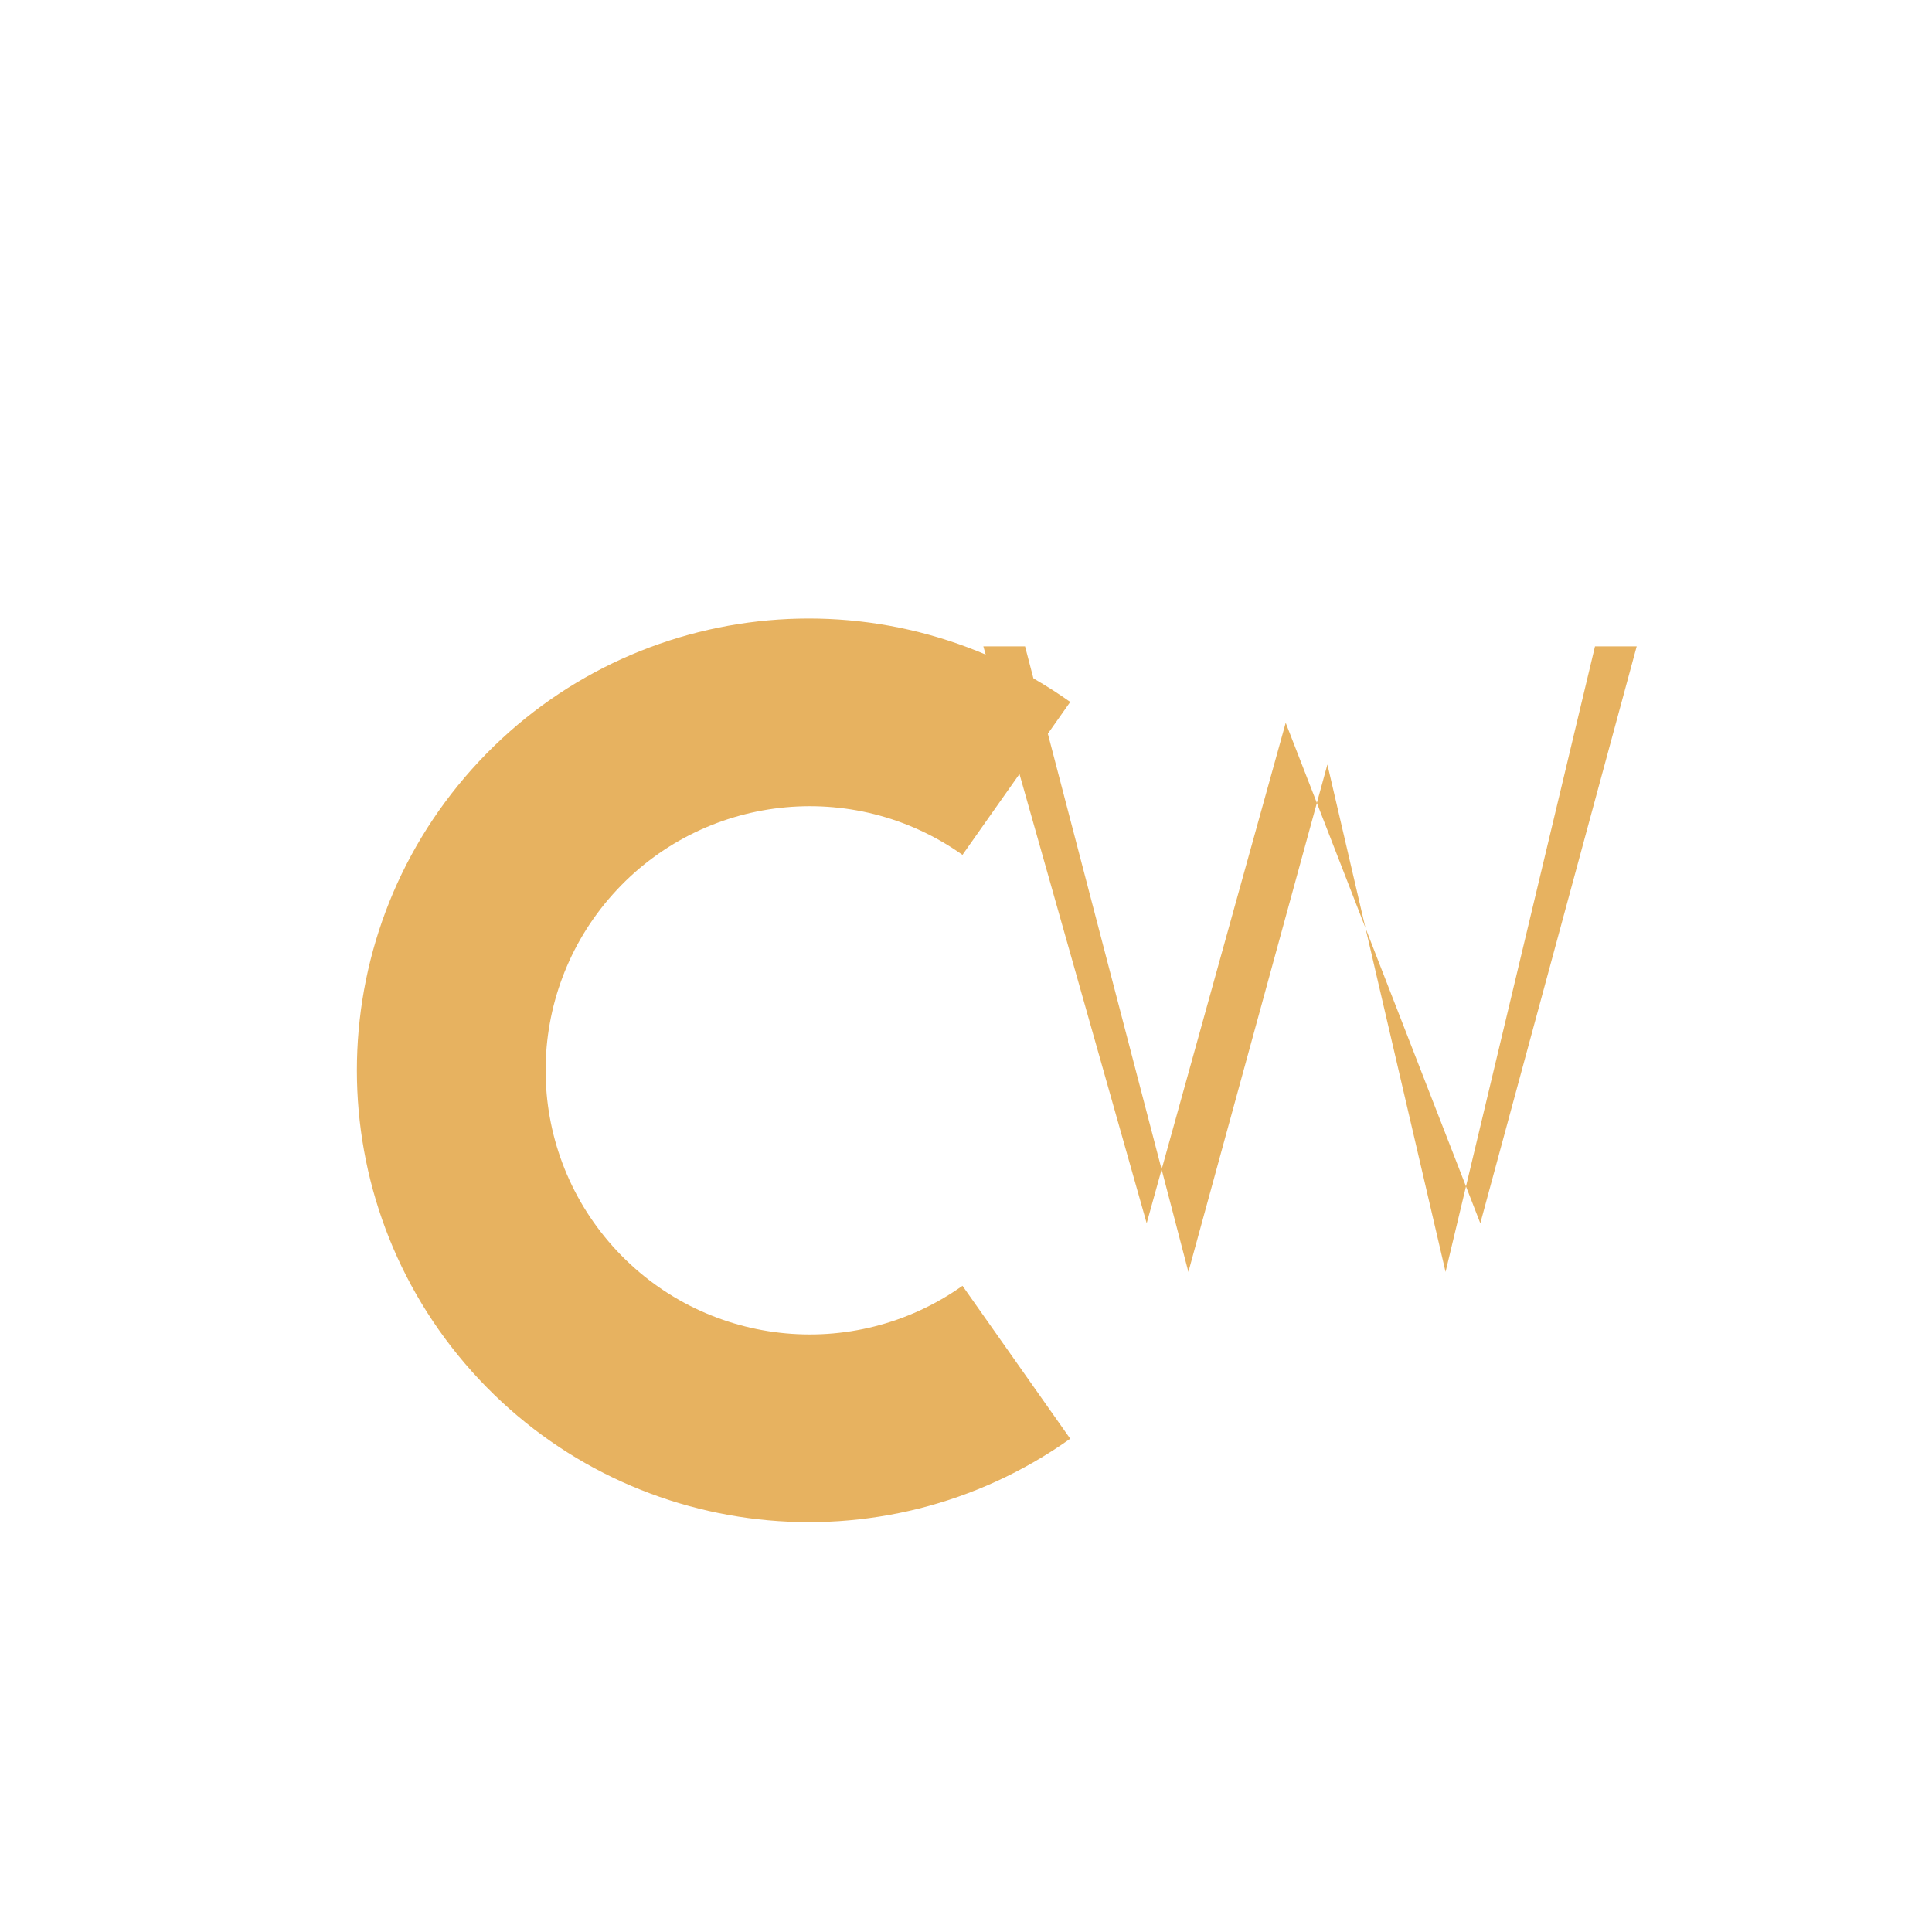
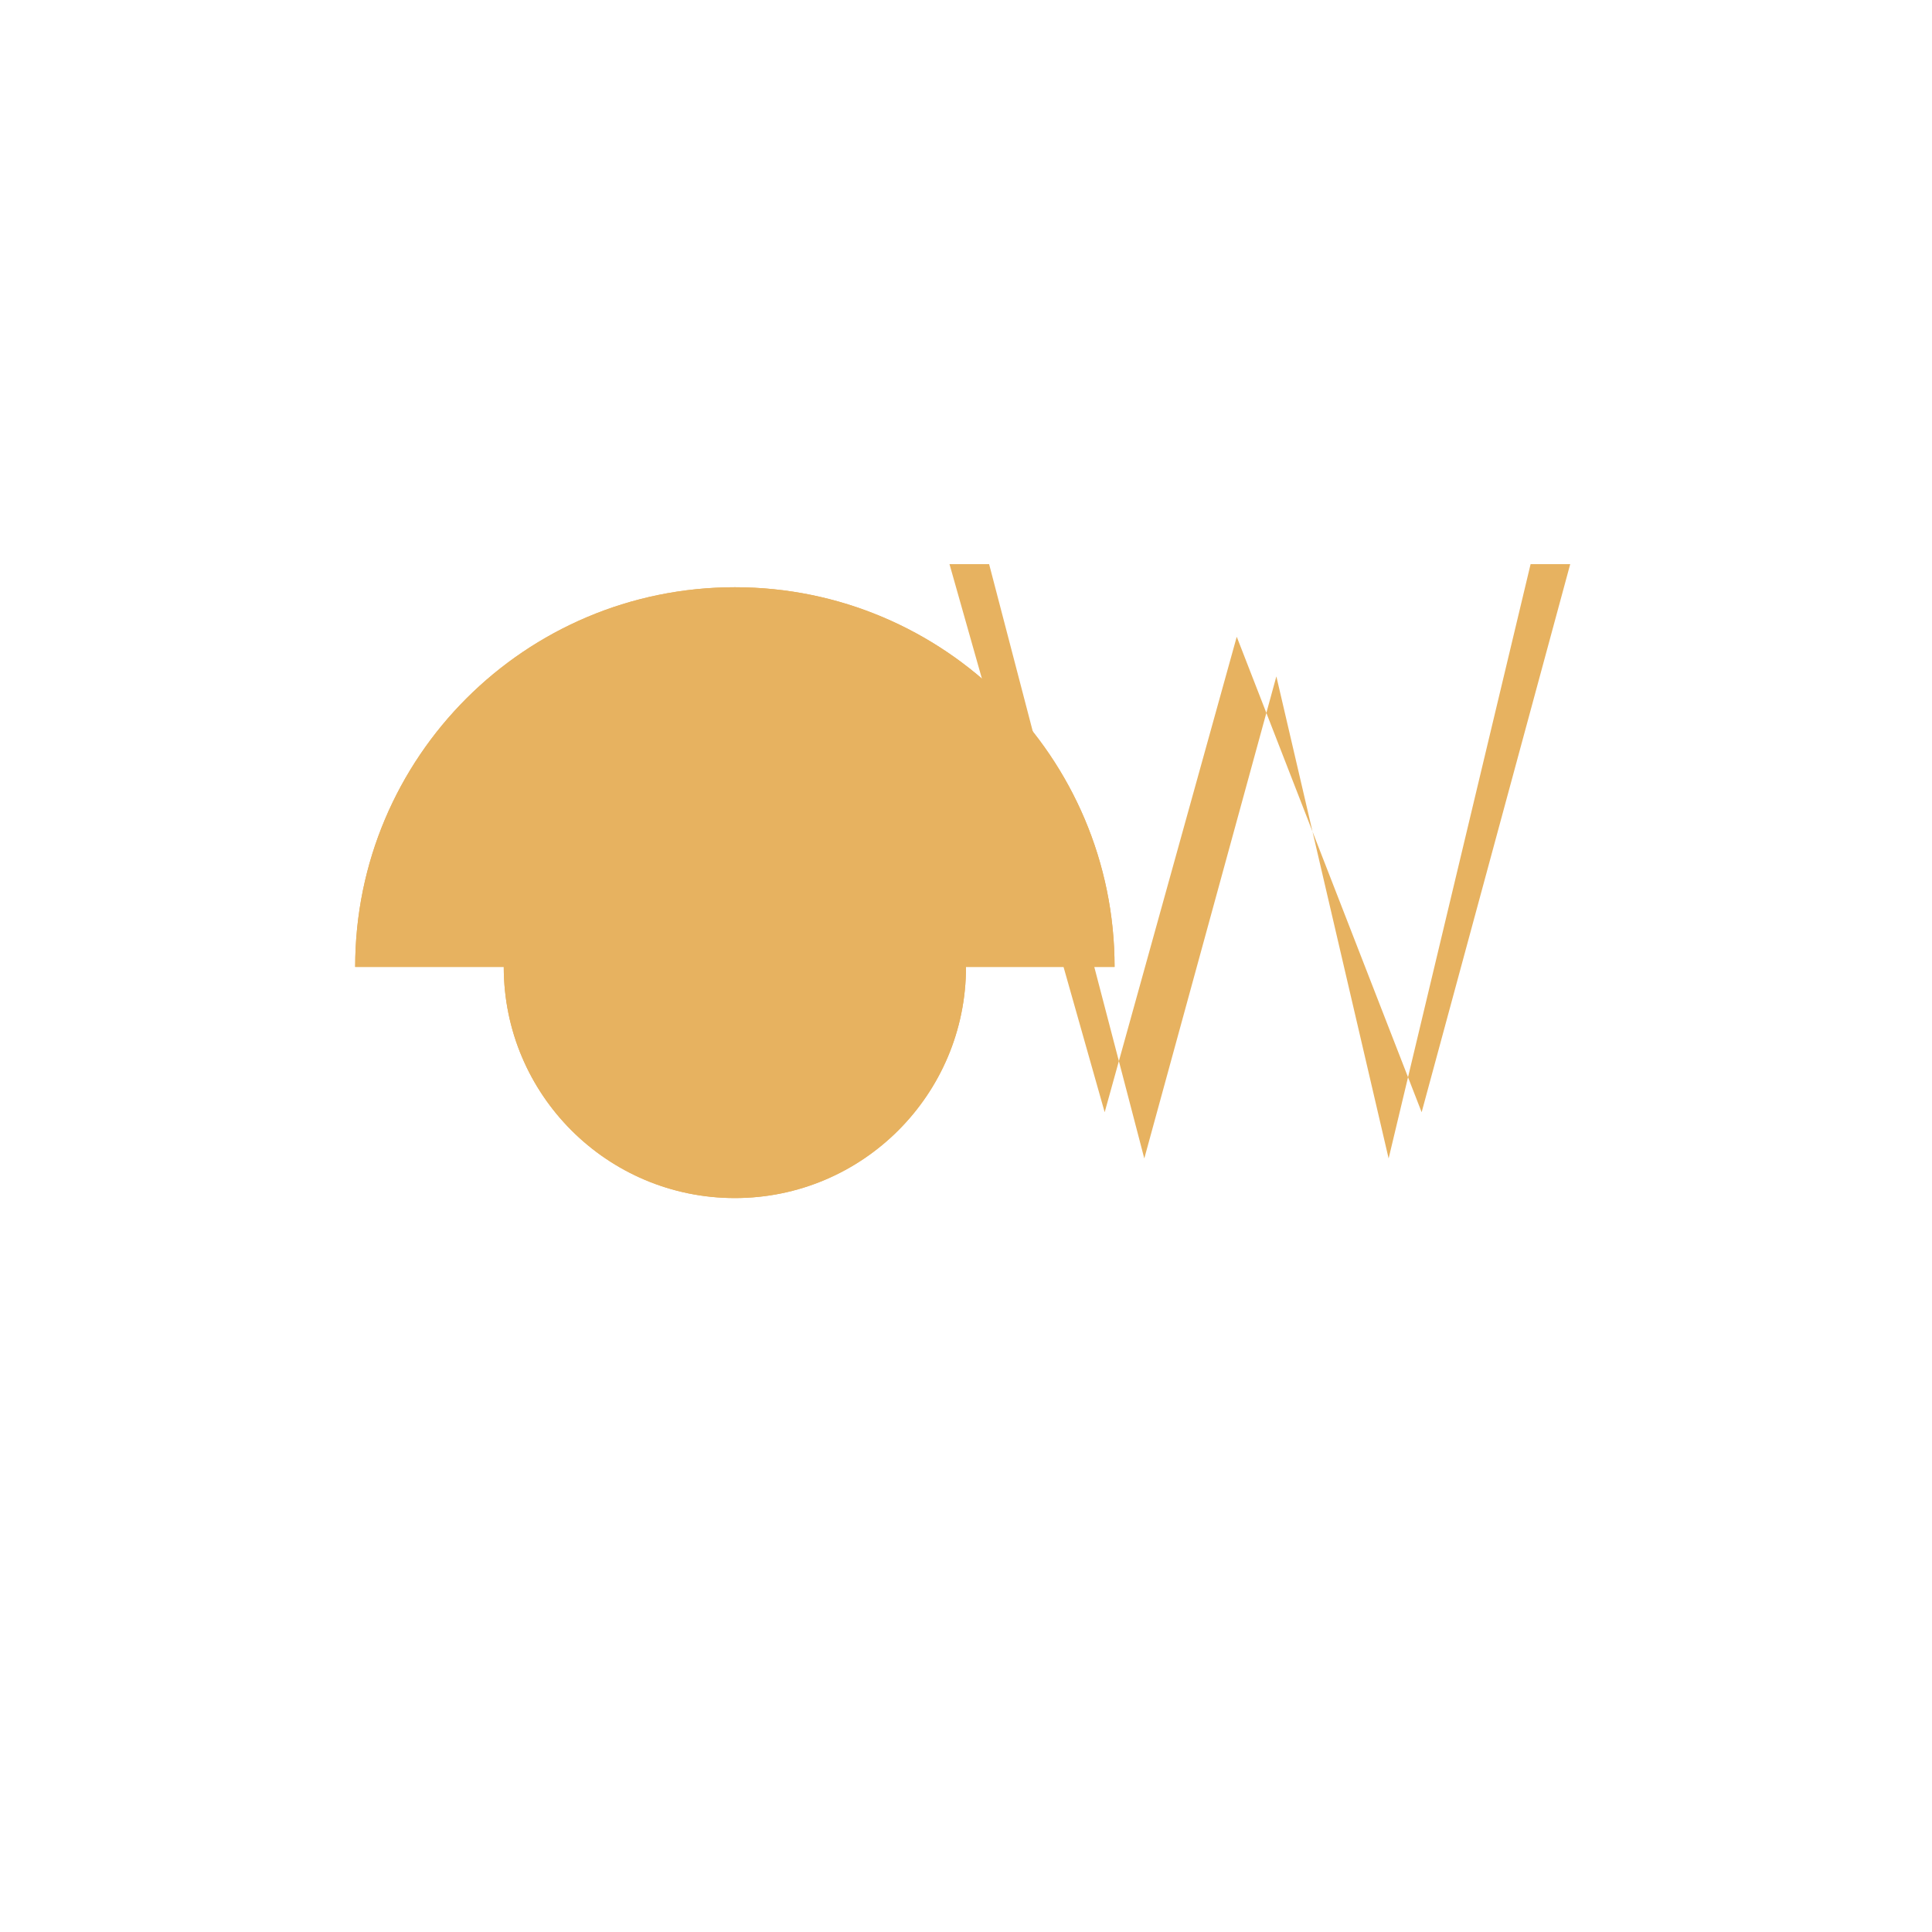
<svg xmlns="http://www.w3.org/2000/svg" width="1024" height="1024" viewBox="0 0 1024 1024">
-   <g transform="translate(162, 291) scale(1.842)">
-     <path d="M 220 44 A 130 130 0 1 0 220 256 L 189 212 A 76 76 0 1 1 189 88 Z" fill="#E7B260" />
+   <g transform="translate(162, 250) scale(1.75)">
+     <path d="M 15 150 A 115 115 0 0 1 245 150 L 200 150 A 70 70 0 0 1 60 150 Z" fill="#E7B260" />
    <path d="M 195 28 L 242 194 L 282 50 L 338 194 L 383 28 L 371 28 L 328 208 L 294 62 L 254 208 L 207 28 Z" fill="#E7B260" />
+     <path d="M 245 150 A 115 115 0 0 0 15 150 L 60 150 A 70 70 0 0 0 200 150 L 245 150 Z" fill="#E7B260" />
  </g>
</svg>
